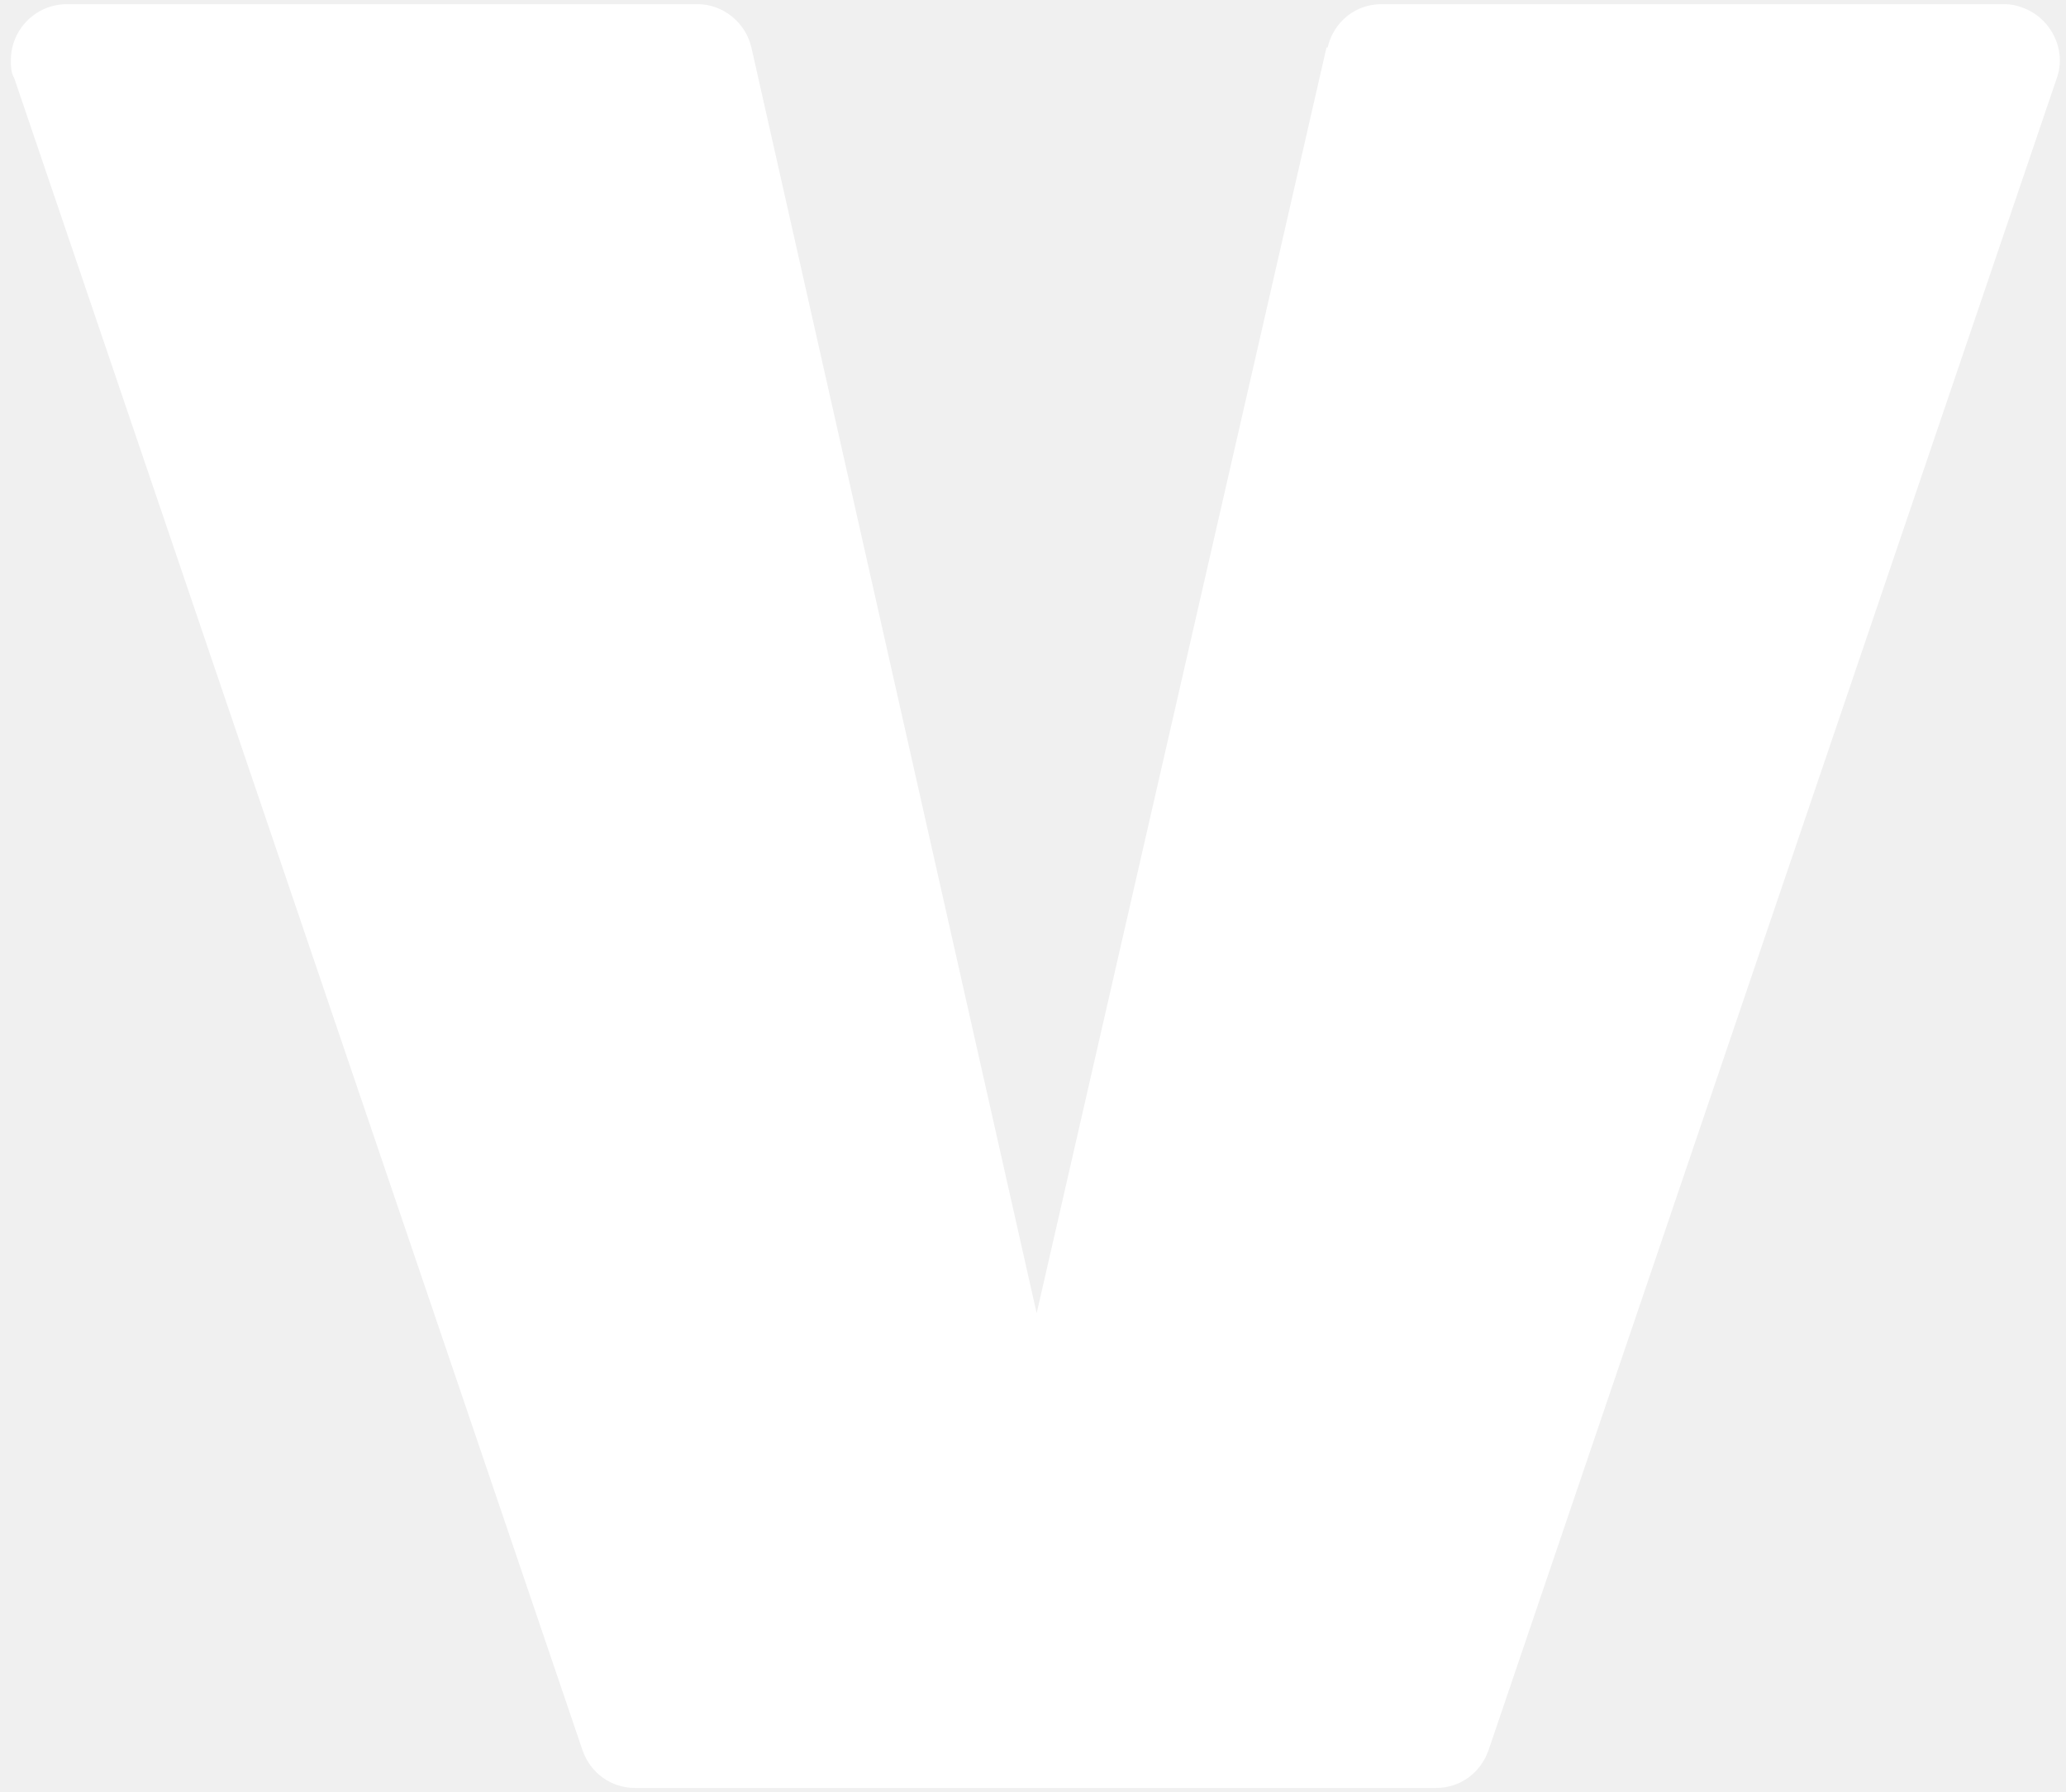
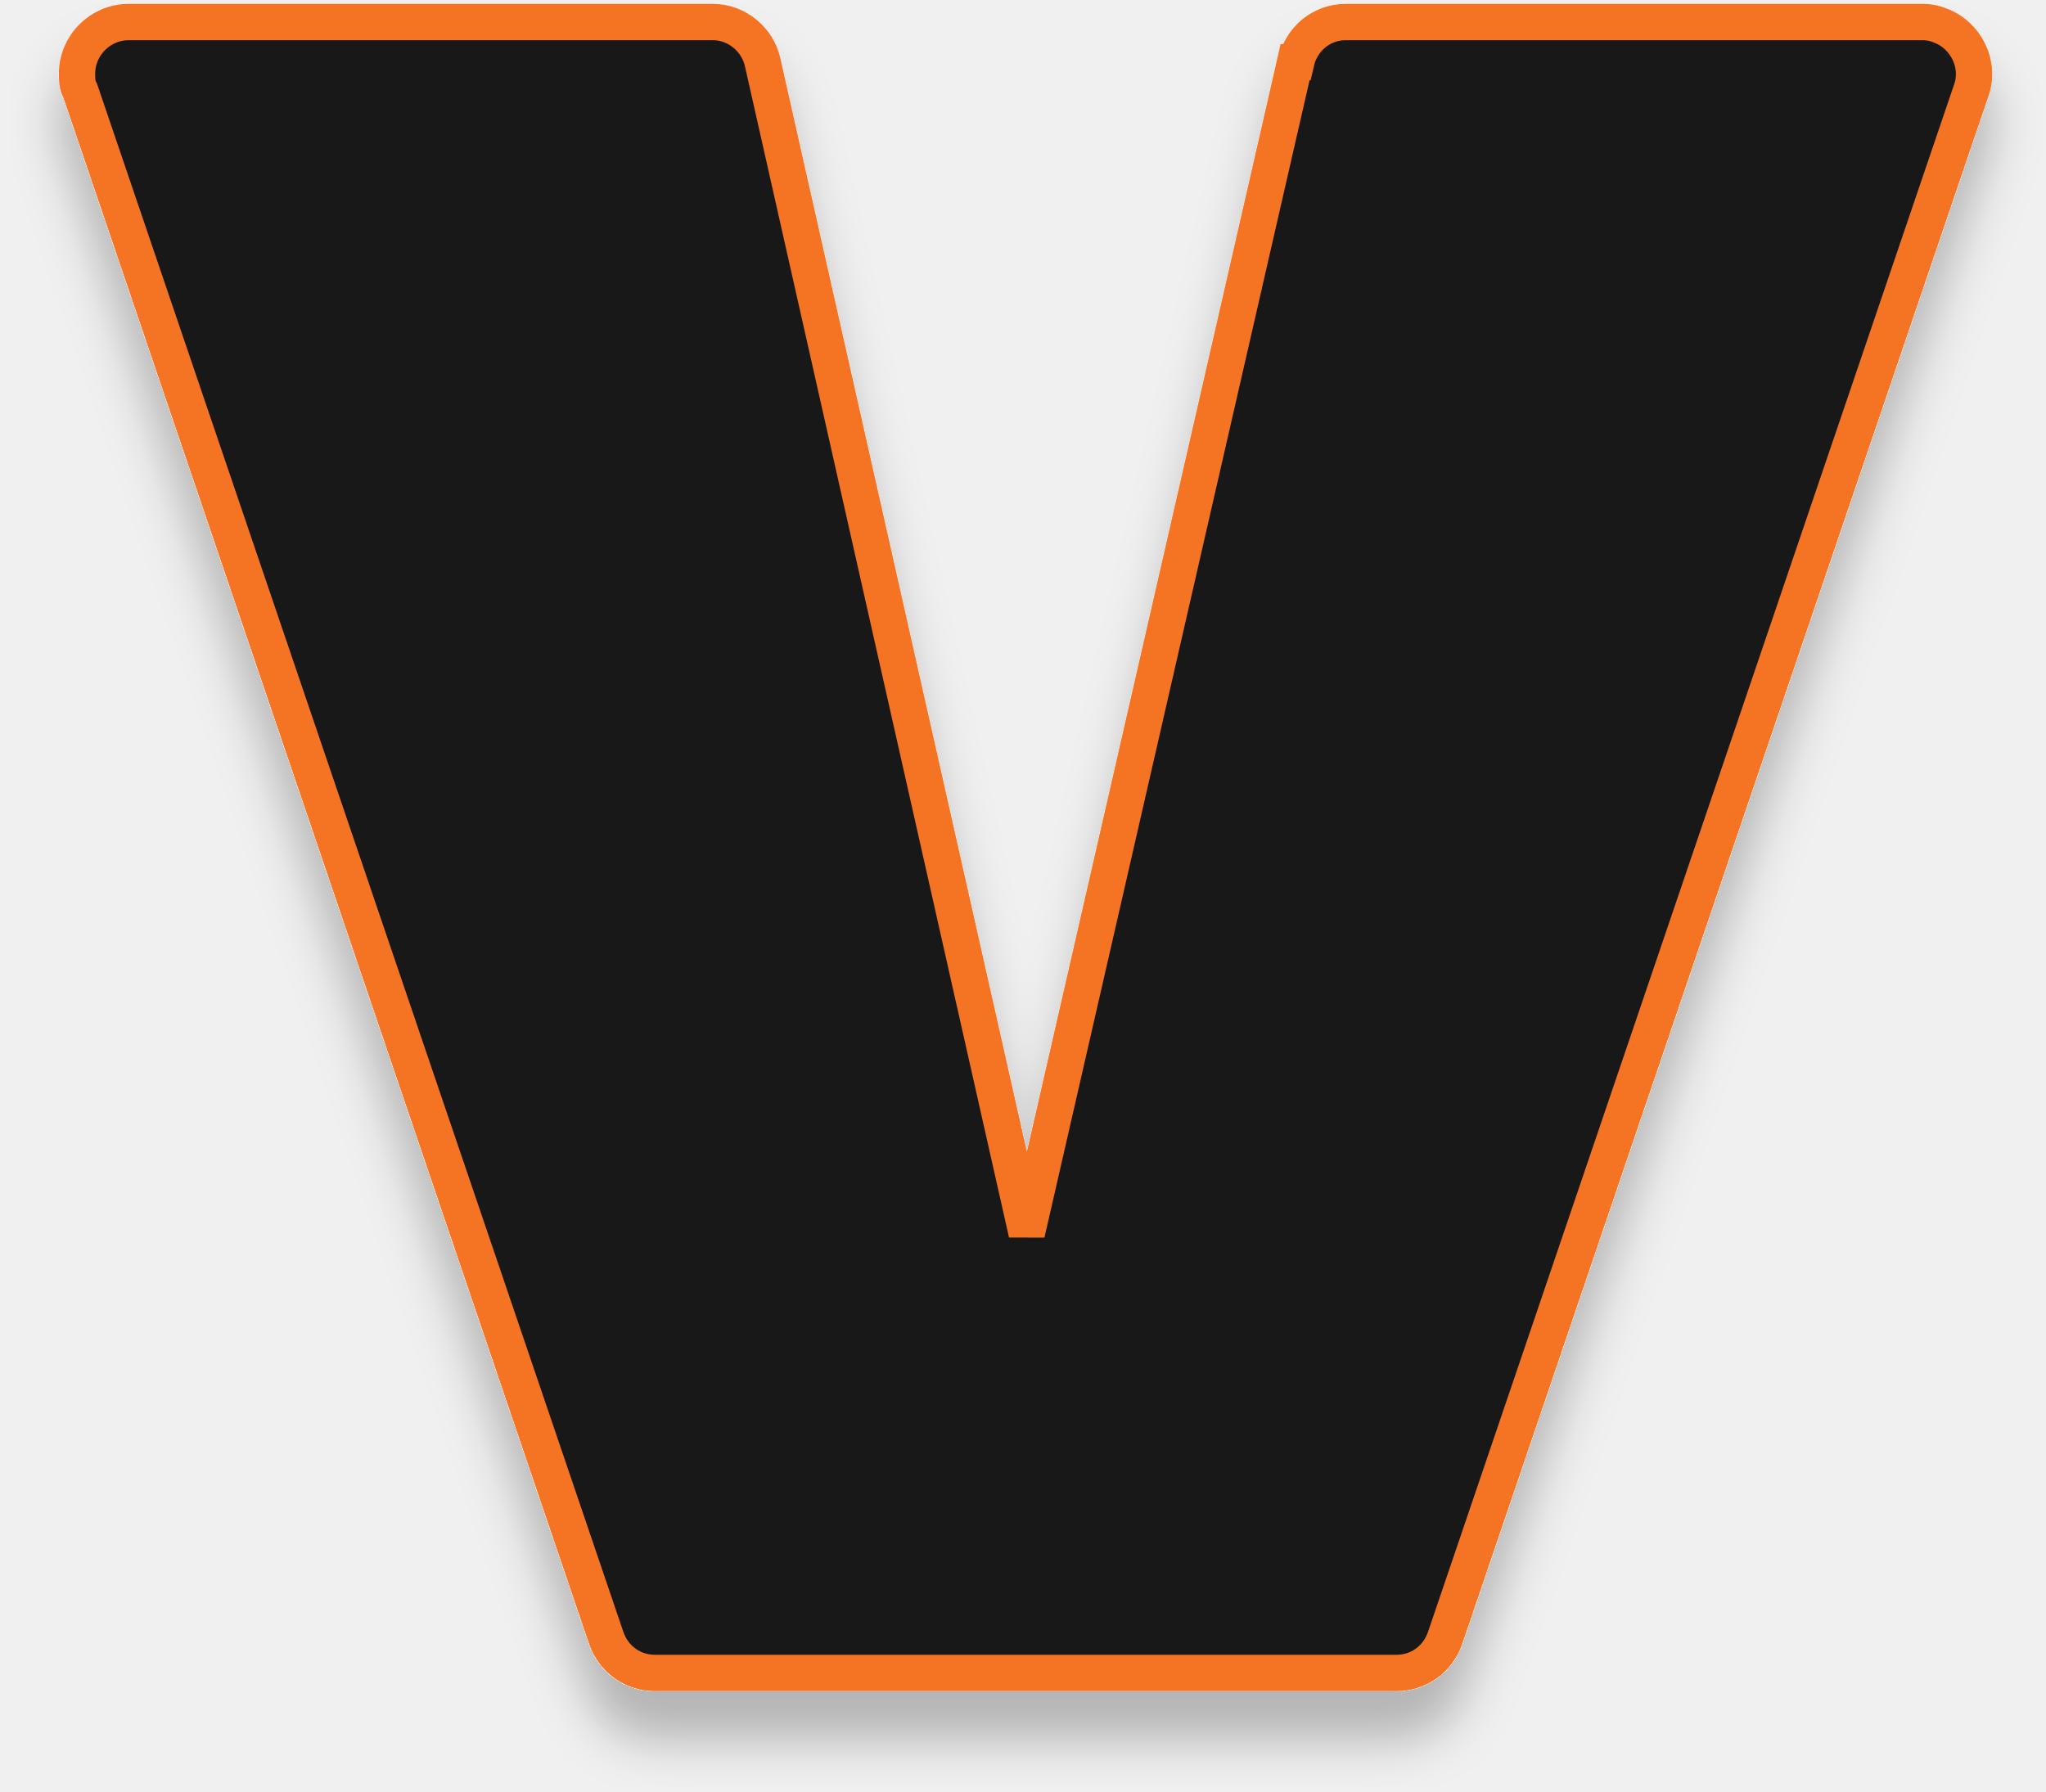
- <svg xmlns="http://www.w3.org/2000/svg" width="158" height="137" viewBox="0 0 158 137" fill="none">
-   <path d="M101.444 3.636L79.28 100.408L57.465 3.636C57.028 1.717 55.283 0.32 53.363 0.32H5.109C2.753 0.32 0.833 2.24 0.833 4.596C0.833 5.032 0.833 5.556 1.095 5.992L44.55 133.828C45.161 135.574 46.732 136.708 48.564 136.708H109.821C111.653 136.708 113.224 135.574 113.835 133.828L157.29 5.992C158.075 3.811 156.854 1.368 154.672 0.582C154.236 0.408 153.8 0.32 153.276 0.32H105.632C103.625 0.32 101.967 1.717 101.531 3.636H101.444Z" fill="white" />
+ <svg xmlns="http://www.w3.org/2000/svg" width="169" height="148" viewBox="0 0 169 148" fill="none">
+   <g filter="url(#filter0_d_220_385)">
+     <path d="M106.973 5.136L84.809 101.908L62.994 5.136C62.558 3.217 60.812 1.82 58.893 1.82H10.638C8.282 1.82 6.362 3.74 6.362 6.096C6.362 6.532 6.362 7.056 6.624 7.492L50.079 135.328C50.69 137.074 52.261 138.208 54.093 138.208H115.35C117.182 138.208 118.753 137.074 119.364 135.328L162.819 7.492C163.605 5.311 162.383 2.868 160.202 2.082C159.765 1.908 159.329 1.82 158.805 1.82H111.161C109.154 1.82 107.497 3.217 107.06 5.136H106.973Z" fill="#191818" />
+     <path d="M106.973 5.136L84.809 101.908L62.994 5.136C62.558 3.217 60.812 1.82 58.893 1.82H10.638C8.282 1.82 6.362 3.74 6.362 6.096C6.362 6.532 6.362 7.056 6.624 7.492L50.079 135.328C50.69 137.074 52.261 138.208 54.093 138.208H115.35C117.182 138.208 118.753 137.074 119.364 135.328L162.819 7.492C163.605 5.311 162.383 2.868 160.202 2.082C159.765 1.908 159.329 1.82 158.805 1.82H111.161C109.154 1.82 107.497 3.217 107.06 5.136H106.973Z" stroke="#F57423" stroke-width="3" />
+   </g>
+   <defs>
+     <filter id="filter0_d_220_385" x="0.862" y="0.32" width="167.699" height="147.387" filterUnits="userSpaceOnUse" color-interpolation-filters="sRGB">
+       <feFlood flood-opacity="0" result="BackgroundImageFix" />
+       <feColorMatrix in="SourceAlpha" type="matrix" values="0 0 0 0 0 0 0 0 0 0 0 0 0 0 0 0 0 0 127 0" result="hardAlpha" />
+       <feOffset dy="4" />
+       <feGaussianBlur stdDeviation="2" />
+       <feComposite in2="hardAlpha" operator="out" />
+       <feColorMatrix type="matrix" values="0 0 0 0 0 0 0 0 0 0 0 0 0 0 0 0 0 0 0.25 0" />
+       <feBlend mode="normal" in2="BackgroundImageFix" result="effect1_dropShadow_220_385" />
+       <feBlend mode="normal" in="SourceGraphic" in2="effect1_dropShadow_220_385" result="shape" />
+     </filter>
+   </defs>
</svg>
